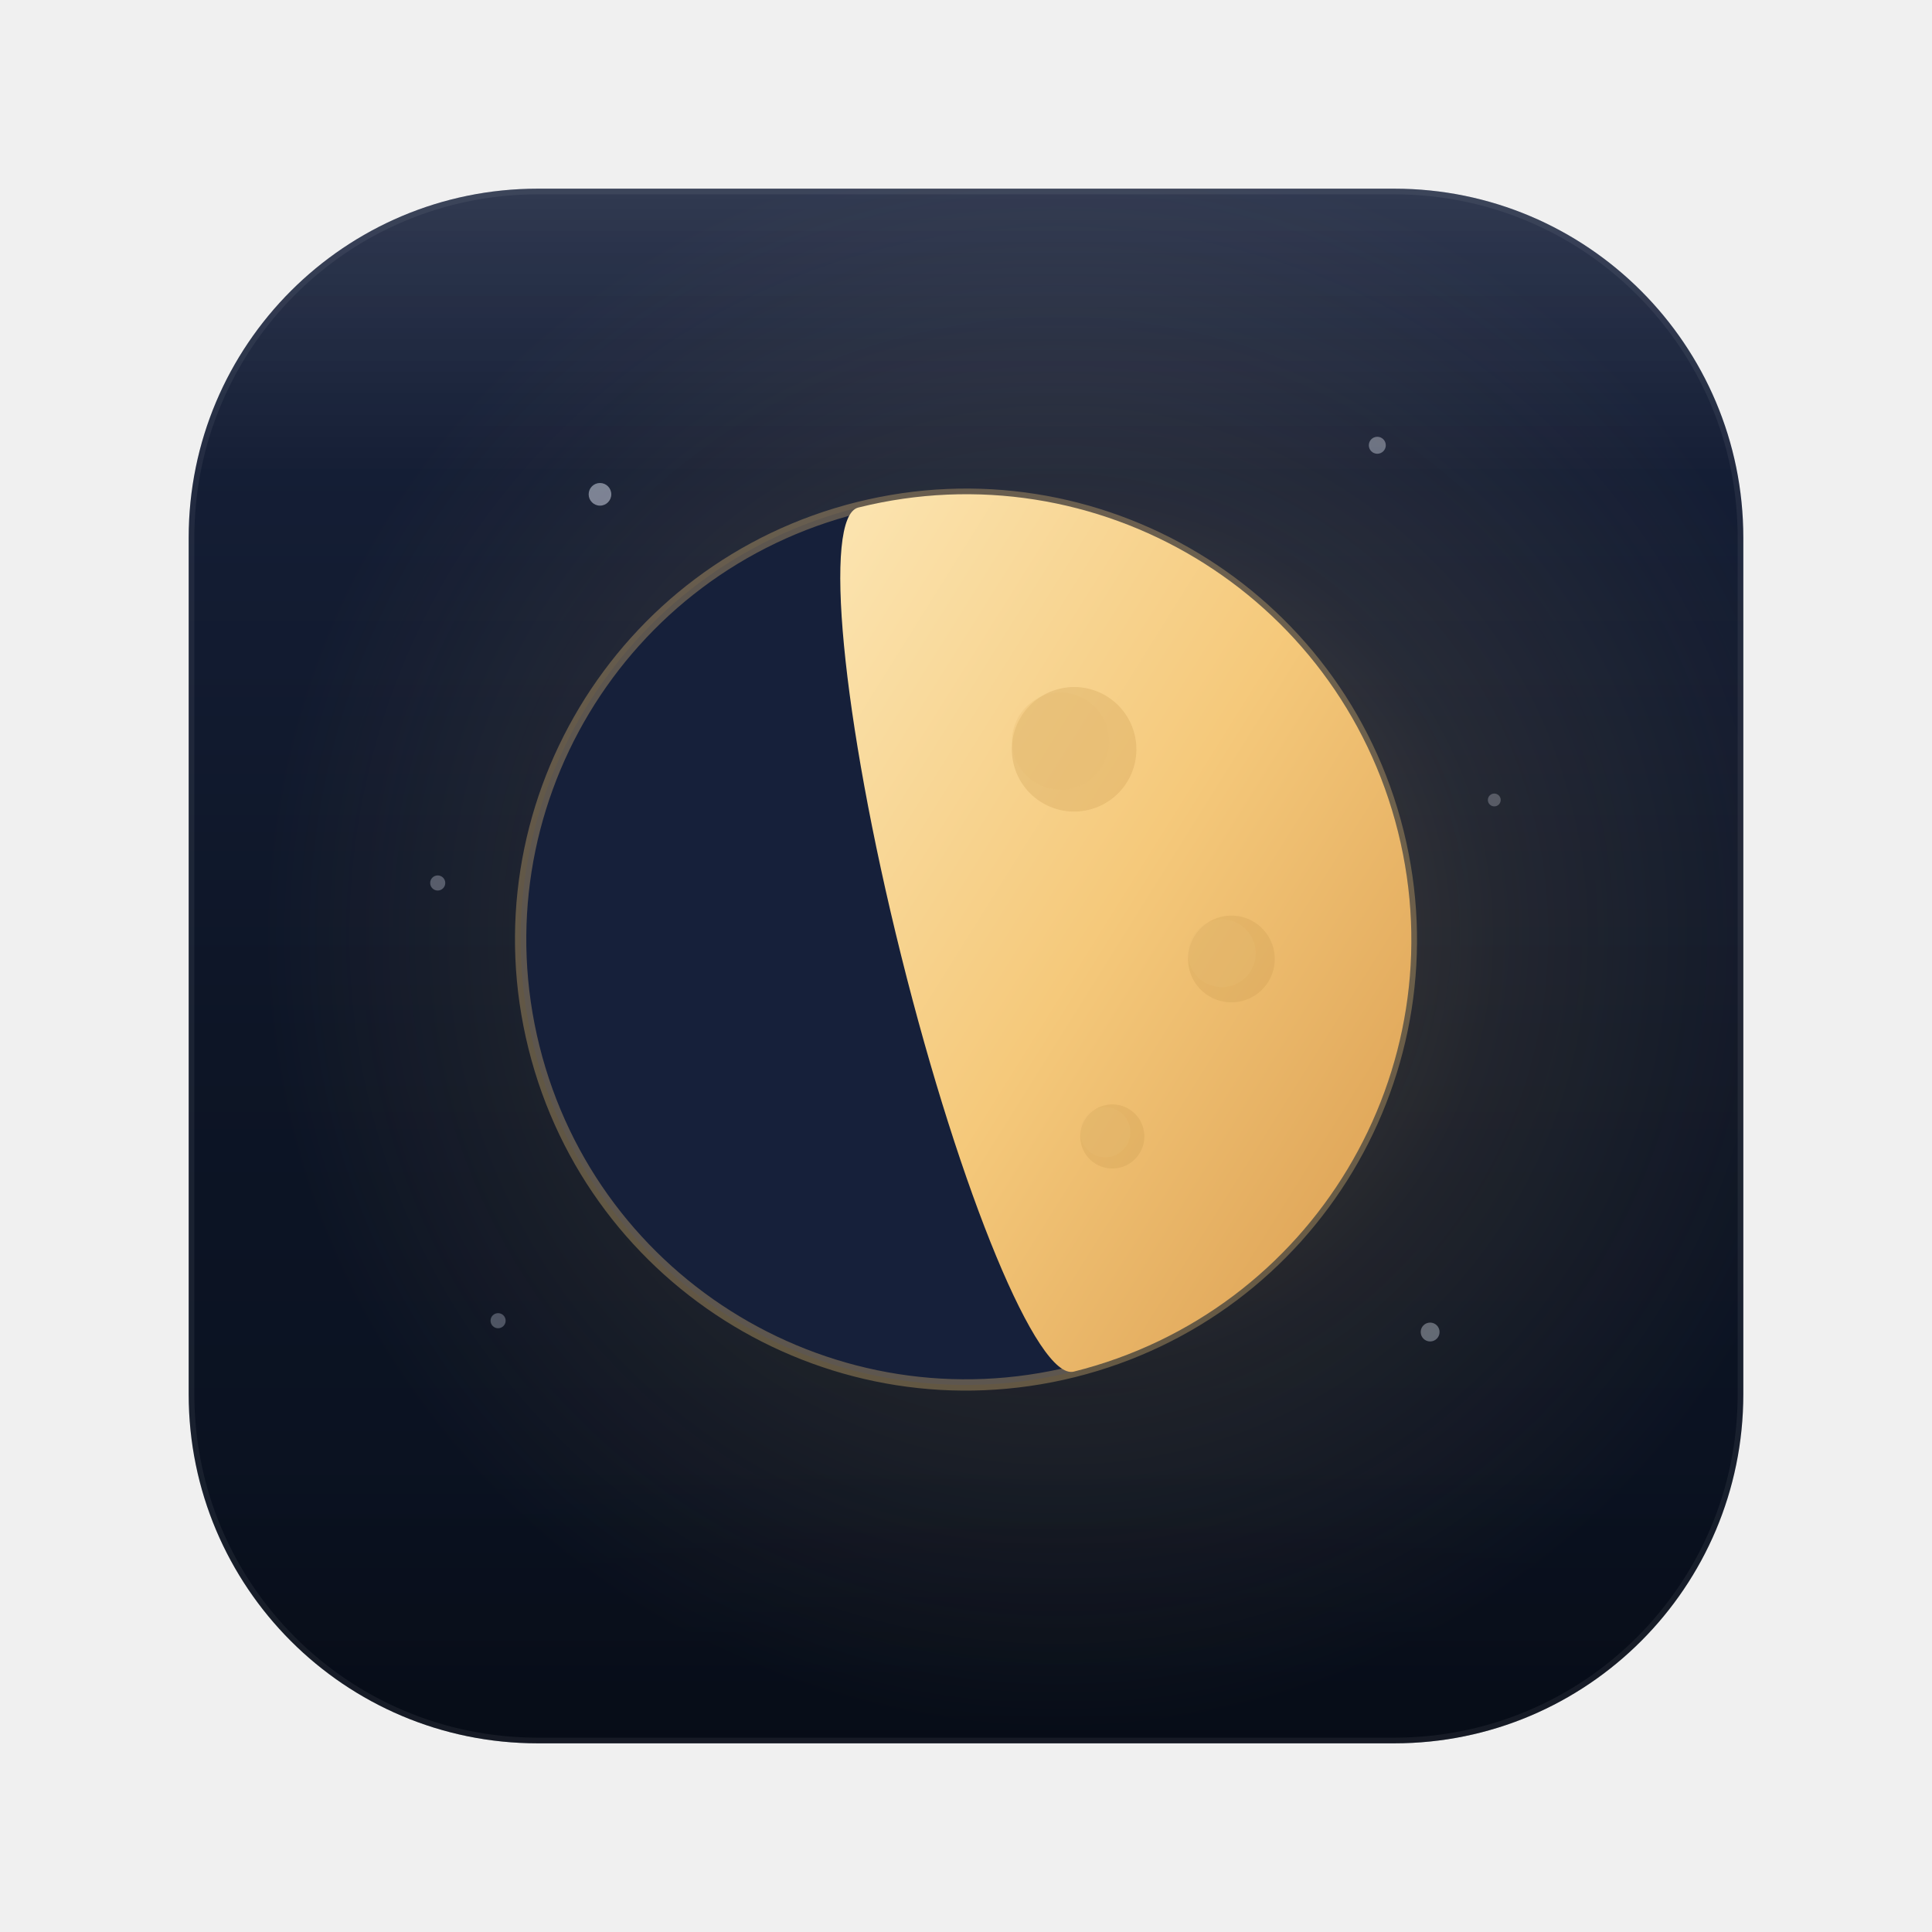
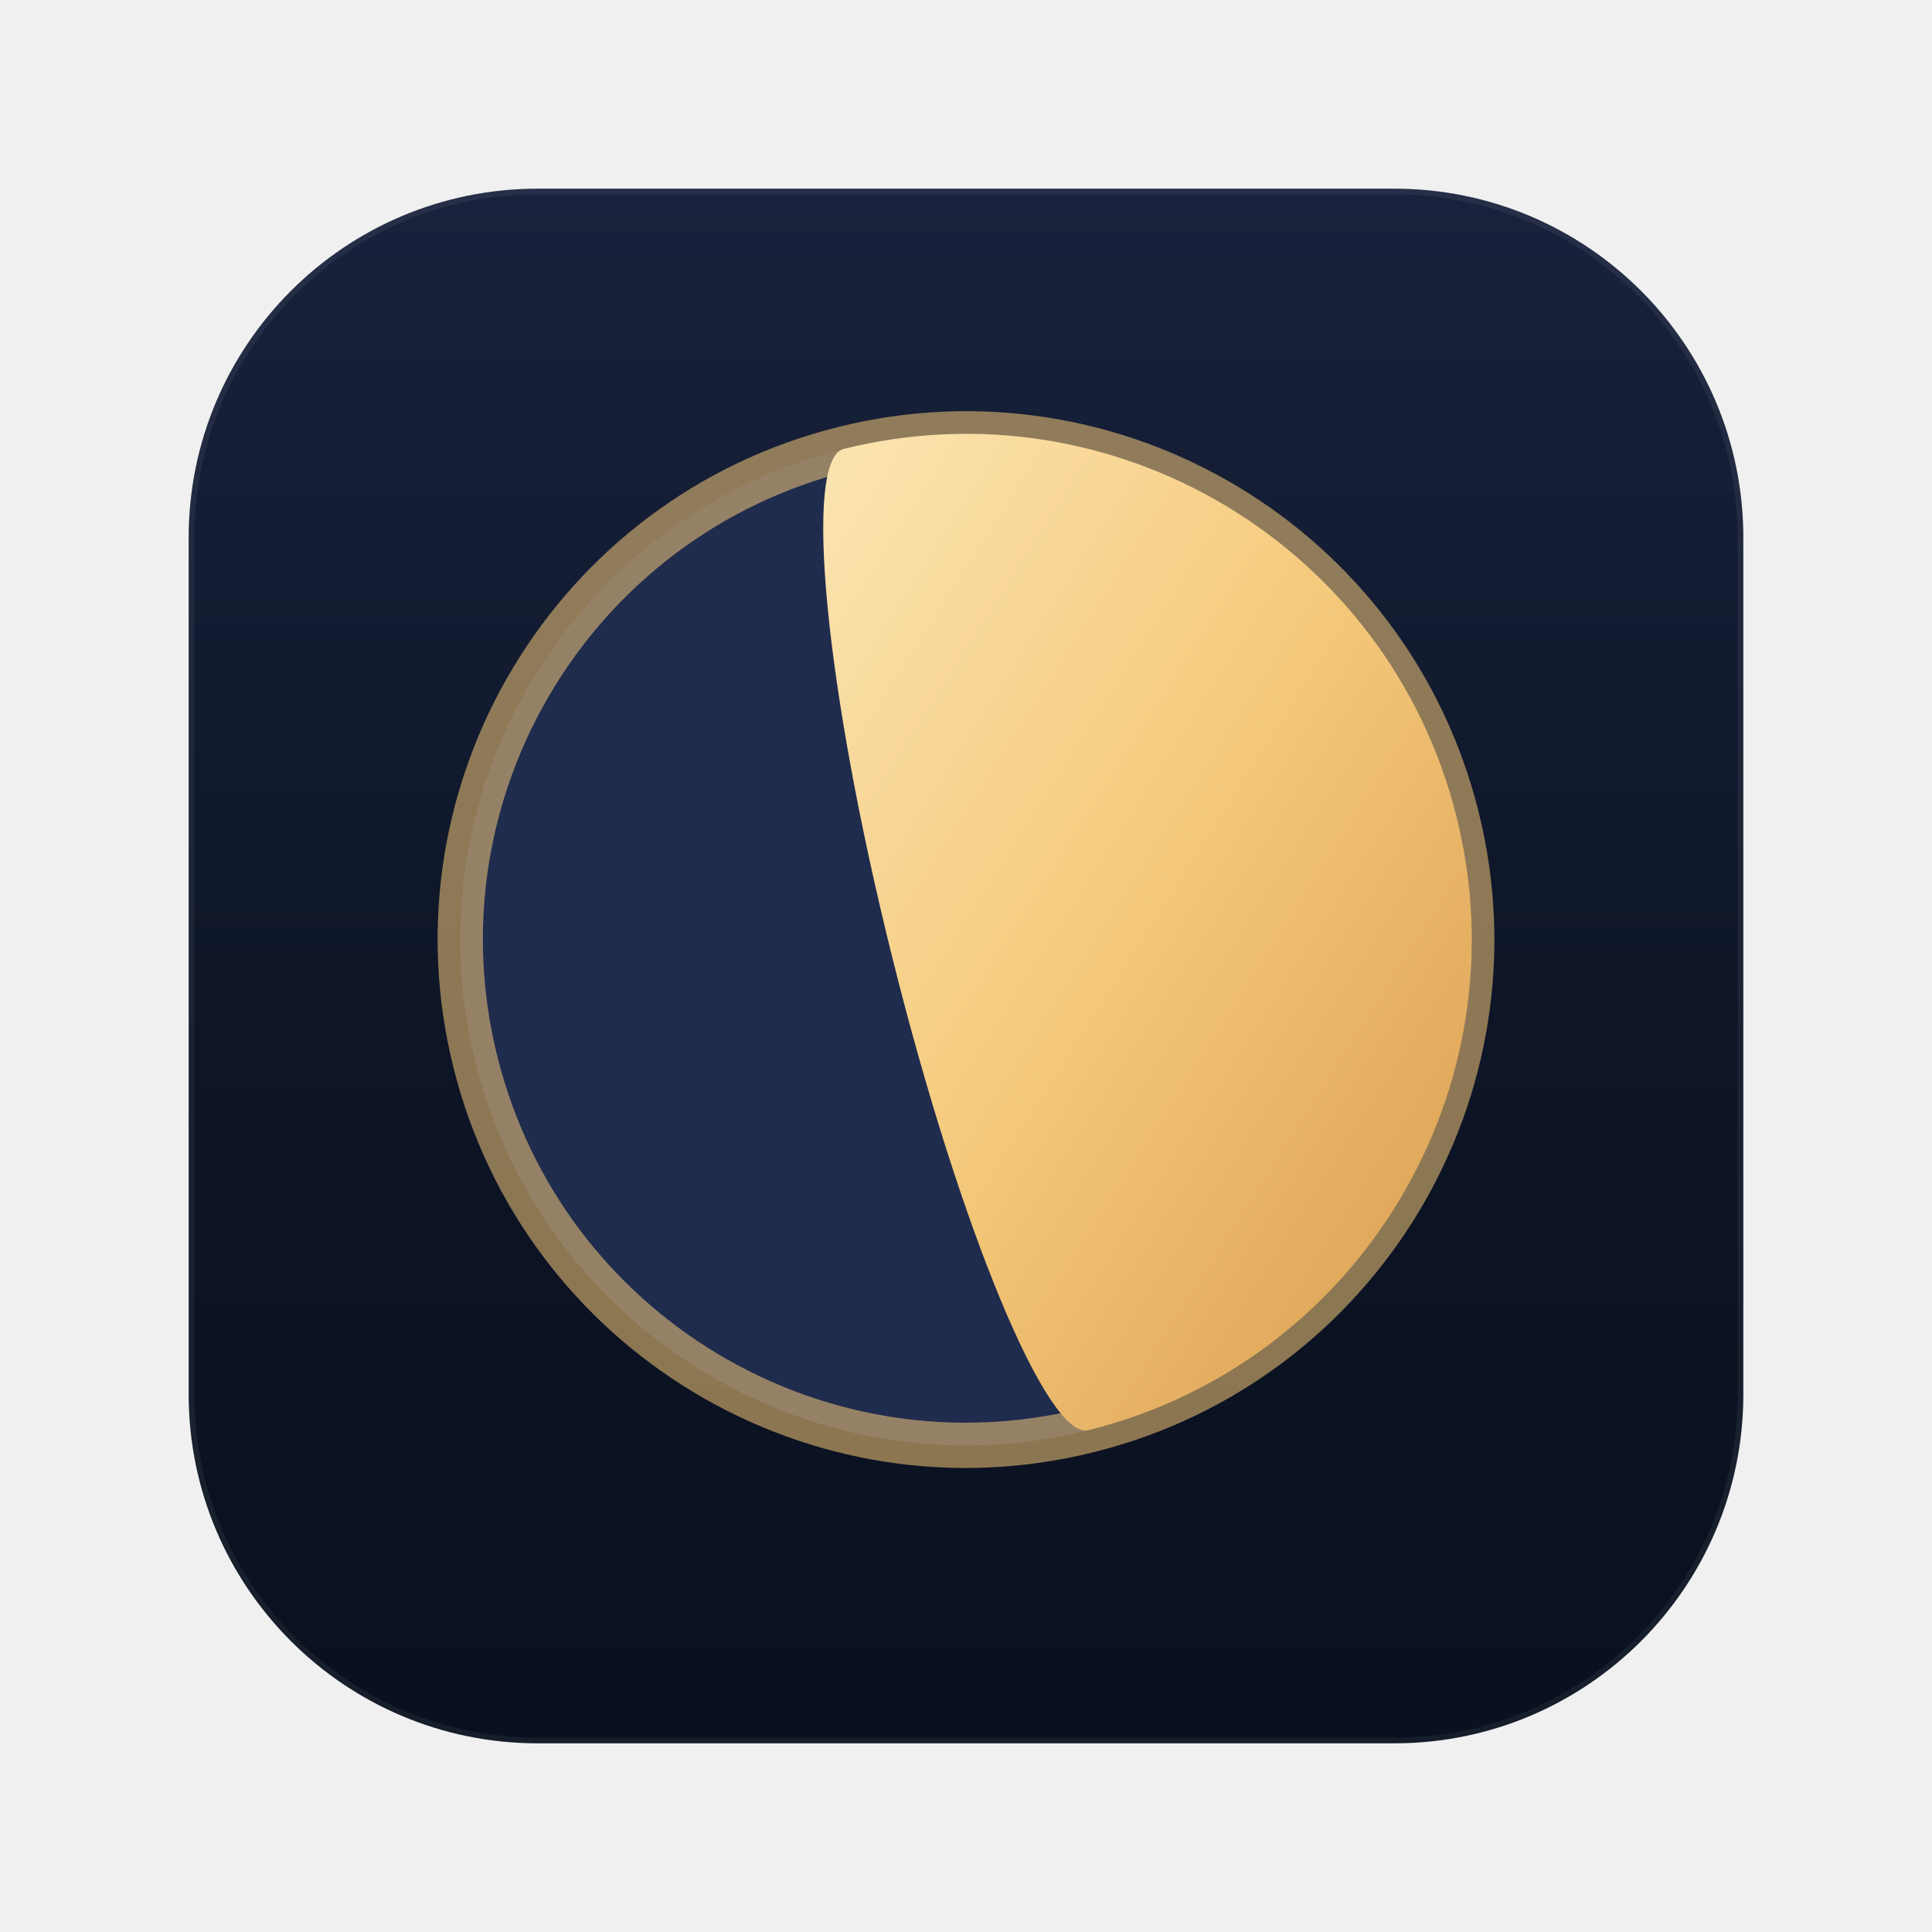
- <svg xmlns="http://www.w3.org/2000/svg" width="1024" height="1024" viewBox="0 0 1024 1024">
+ <svg xmlns="http://www.w3.org/2000/svg" width="16" height="16" viewBox="0 0 1024 1024">
  <defs>
    <linearGradient id="bg" x1="0" y1="0" x2="0" y2="1">
      <stop offset="0" stop-color="#18223c" />
      <stop offset="0.55" stop-color="#0d1526" />
      <stop offset="1" stop-color="#09101e" />
    </linearGradient>
    <radialGradient id="glow" cx="0.56" cy="0.48" r="0.52">
      <stop offset="0" stop-color="#f5c97b" stop-opacity="0.3" />
      <stop offset="0.55" stop-color="#f5c97b" stop-opacity="0.09" />
      <stop offset="1" stop-color="#f5c97b" stop-opacity="0" />
    </radialGradient>
    <linearGradient id="moonLit" x1="0.15" y1="0" x2="0.7" y2="1">
      <stop offset="0" stop-color="#fbe3ae" />
      <stop offset="0.5" stop-color="#f5c97b" />
      <stop offset="1" stop-color="#dda255" />
    </linearGradient>
    <linearGradient id="innerLight" x1="0" y1="0" x2="0" y2="1">
      <stop offset="0" stop-color="#ffffff" stop-opacity="0.1" />
      <stop offset="0.18" stop-color="#ffffff" stop-opacity="0" />
      <stop offset="0.82" stop-color="#000000" stop-opacity="0" />
      <stop offset="1" stop-color="#000000" stop-opacity="0.22" />
    </linearGradient>
    <clipPath id="shape">
      <rect x="100" y="100" width="824" height="824" rx="185" />
    </clipPath>
  </defs>
  <g clip-path="url(#shape)">
    <rect x="100" y="100" width="824" height="824" fill="url(#bg)" />
-     <circle cx="318" cy="262" r="6" fill="#dbe4f5" opacity="0.5" />
-     <circle cx="730" cy="236" r="4.5" fill="#dbe4f5" opacity="0.4" />
-     <circle cx="232" cy="468" r="4" fill="#dbe4f5" opacity="0.32" />
-     <circle cx="792" cy="424" r="3.4" fill="#dbe4f5" opacity="0.28" />
-     <circle cx="264" cy="700" r="4" fill="#dbe4f5" opacity="0.3" />
-     <circle cx="758" cy="706" r="5" fill="#dbe4f5" opacity="0.38" />
-     <rect x="100" y="100" width="824" height="824" fill="url(#glow)" />
    <g transform="rotate(-14 512 498)">
-       <circle cx="512" cy="498" r="236" fill="#16203a" />
-       <circle cx="512" cy="498" r="236" fill="none" stroke="#f5c97b" stroke-opacity="0.32" stroke-width="6" />
-       <path d="M 512 262 A 236 236 0 0 1 512 734 A 35.4 236 0 0 1 512 262 Z" fill="url(#moonLit)" />
-       <circle cx="592" cy="414" r="33" fill="#c99a4e" opacity="0.28" />
-       <circle cx="586.06" cy="408.06" r="25.74" fill="#e8bd72" opacity="0.3" />
-       <circle cx="646" cy="542" r="23" fill="#c99a4e" opacity="0.28" />
-       <circle cx="641.86" cy="537.86" r="17.94" fill="#e8bd72" opacity="0.3" />
-       <circle cx="562" cy="618" r="17" fill="#c99a4e" opacity="0.28" />
-       <circle cx="558.94" cy="614.94" r="13.26" fill="#e8bd72" opacity="0.3" />
+       <circle cx="512" cy="498" r="268" fill="#202c4d" />
+       <circle cx="512" cy="498" r="268" fill="none" stroke="#f5c97b" stroke-opacity="0.55" stroke-width="24" />
+       <path d="M 512 230 A 268 268 0 0 1 512 766 A 40.2 268 0 0 1 512 230 Z" fill="url(#moonLit)" />
    </g>
-     <rect x="100" y="100" width="824" height="824" rx="185" fill="url(#innerLight)" />
  </g>
  <rect x="101.5" y="101.5" width="821" height="821" rx="183.5" fill="none" stroke="#ffffff" stroke-opacity="0.06" stroke-width="3" />
</svg>
